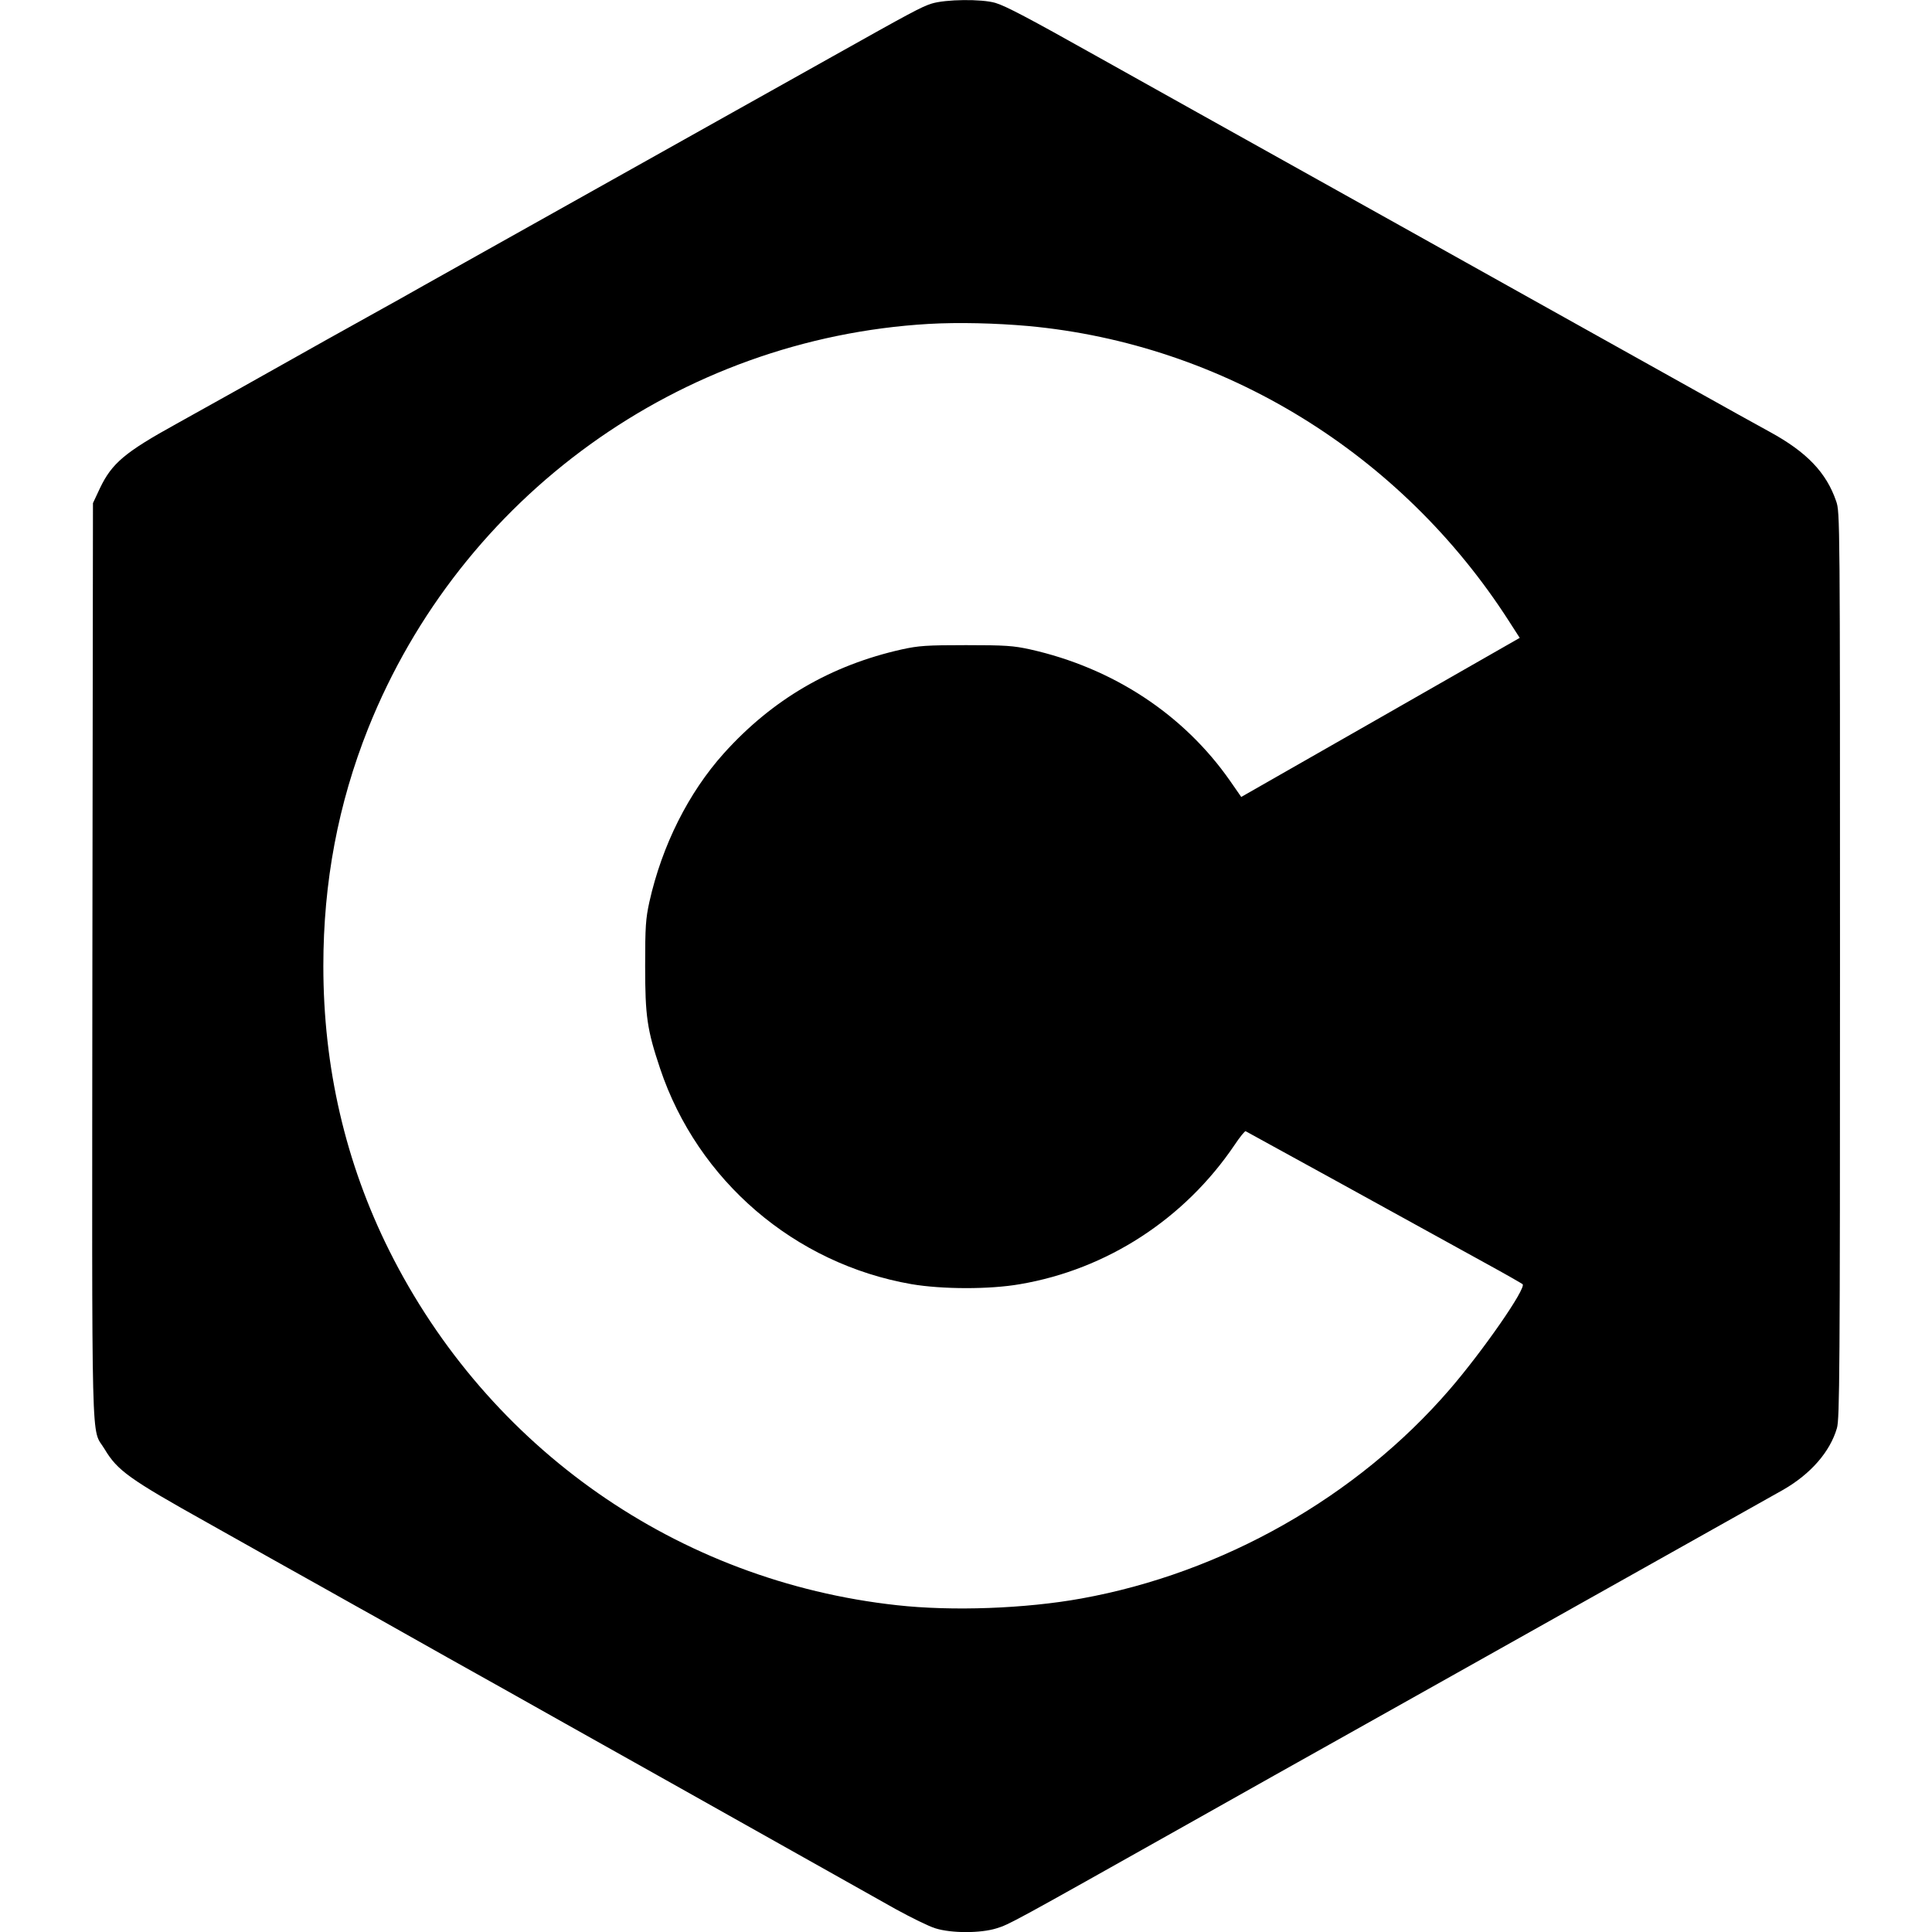
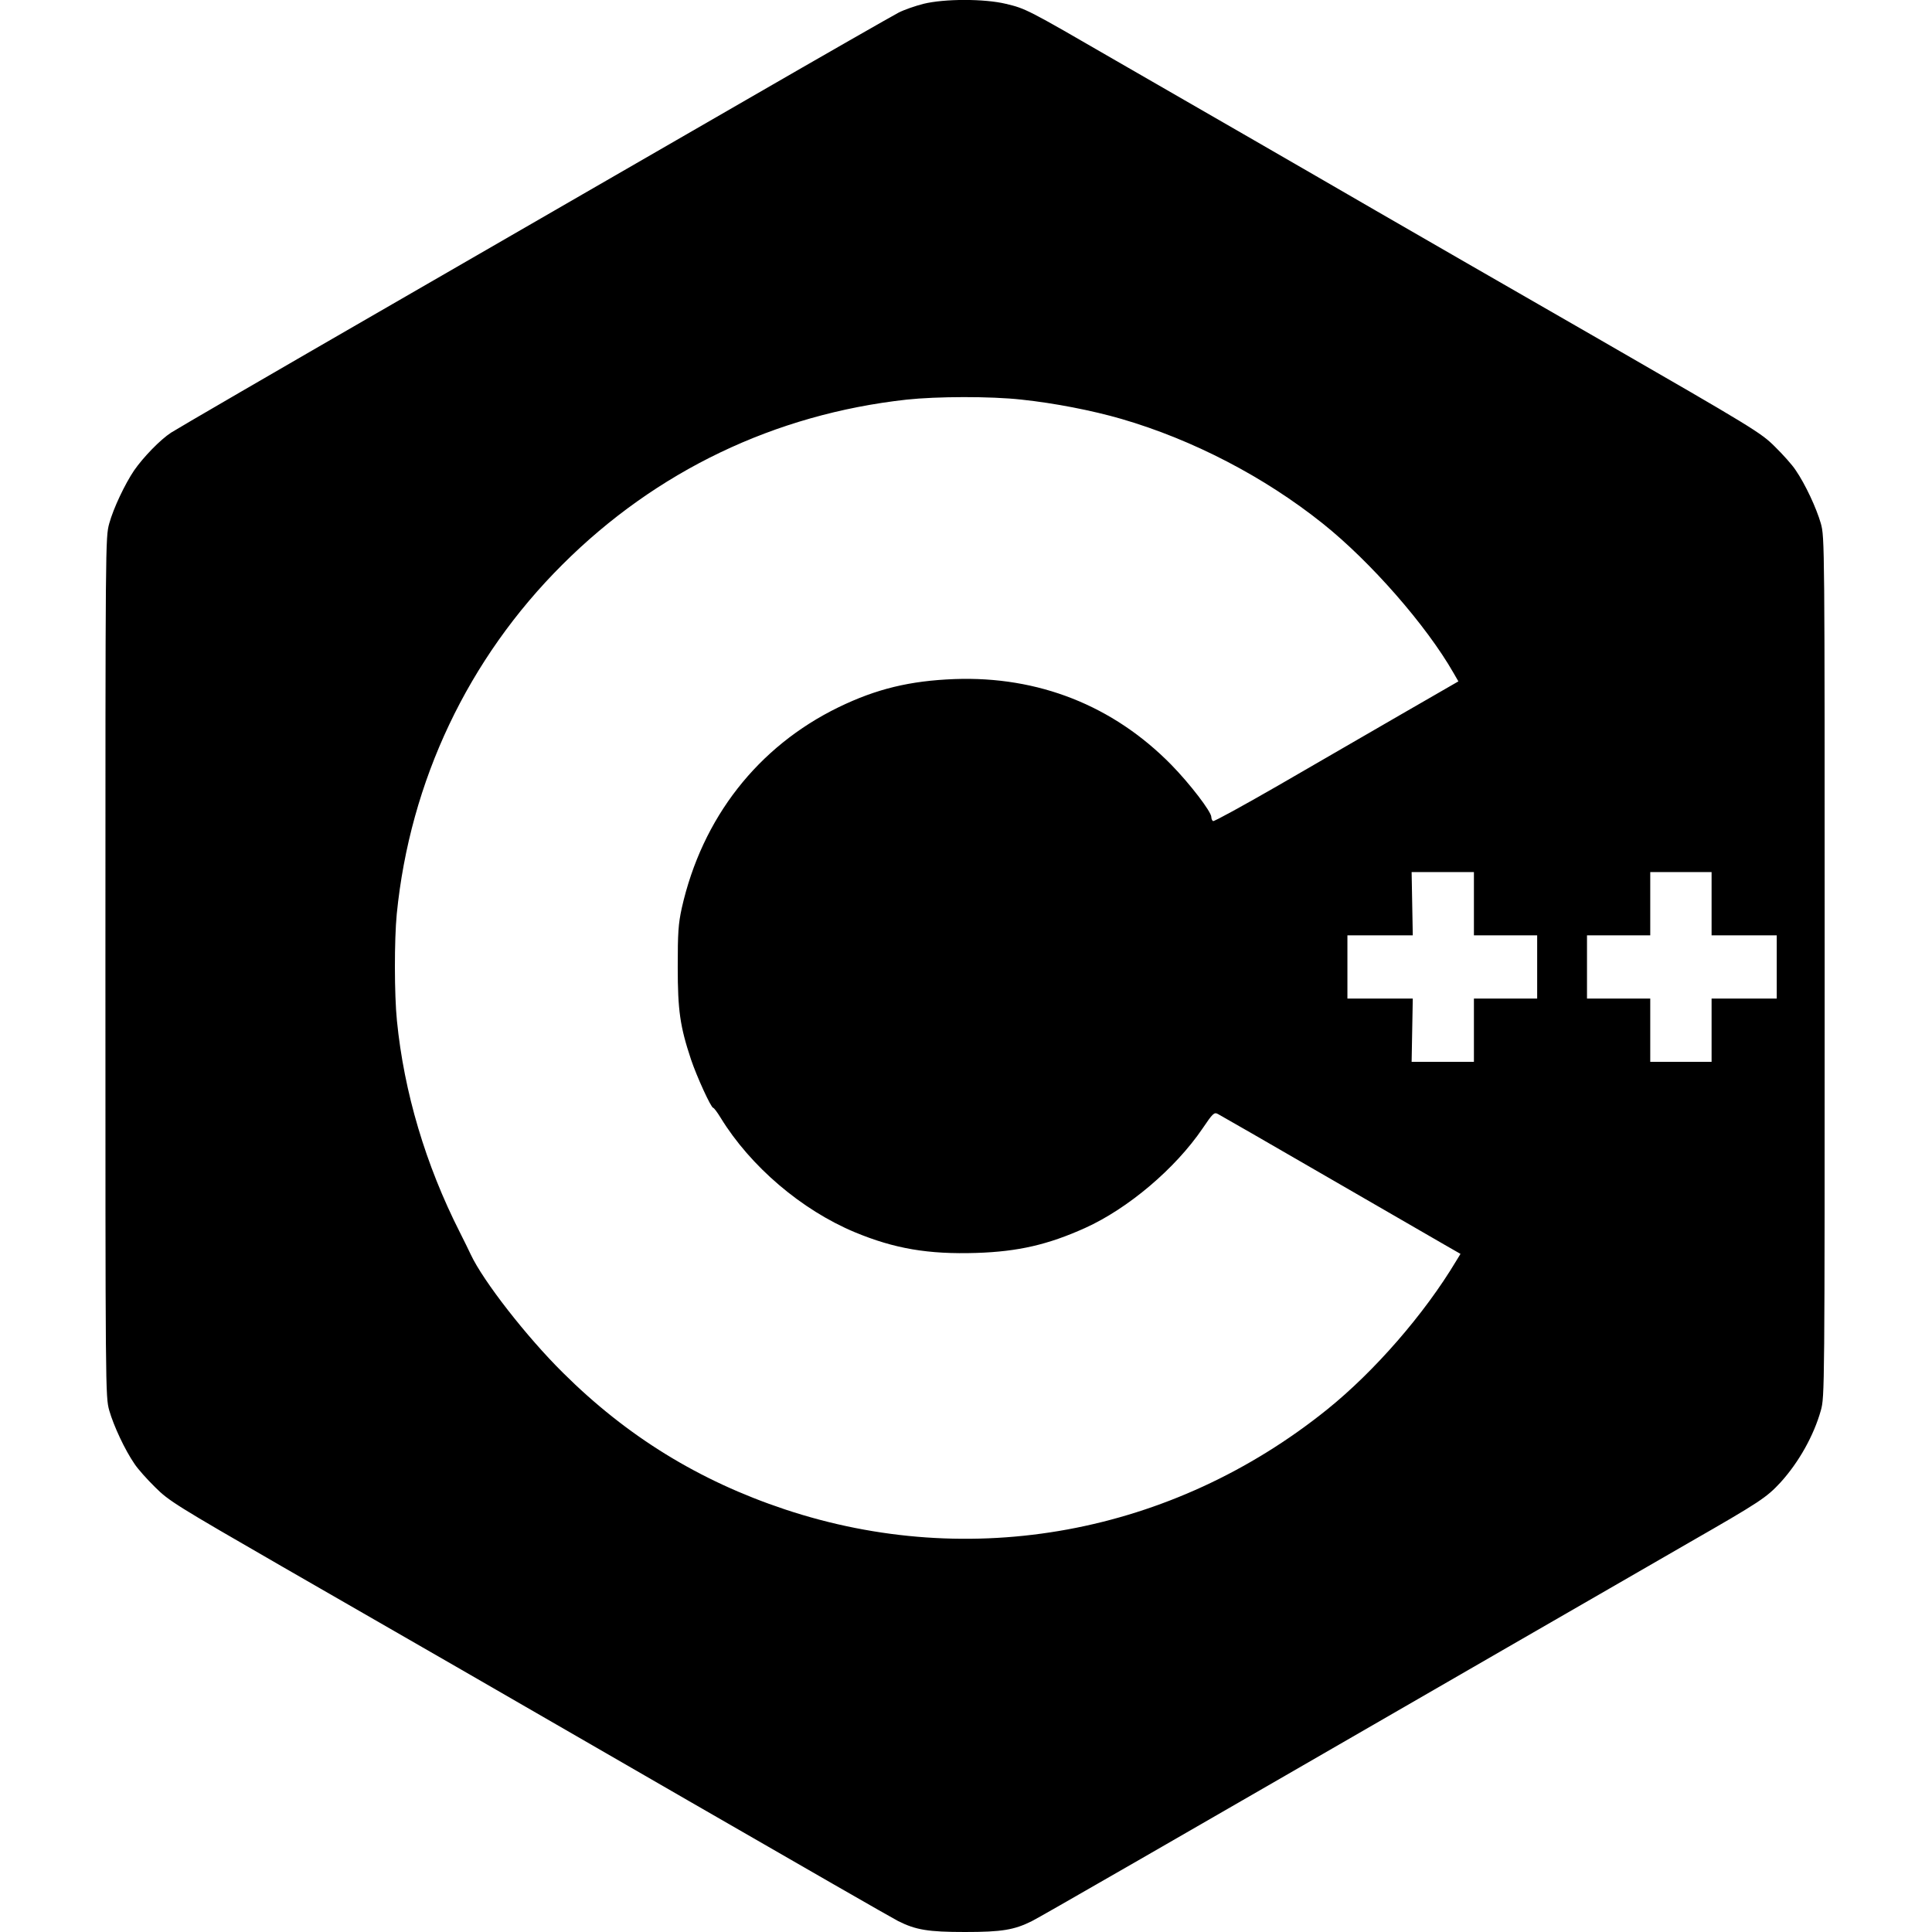
<svg xmlns="http://www.w3.org/2000/svg" version="1.0" width="1008pt" height="1008pt" viewBox="0 0 1008 1008" preserveAspectRatio="xMidYMid meet">
  <g transform="translate(0,1008) scale(0.1,-0.1)" fill="#000000" stroke="none">
-     <path d="M4860 10061 c-53 -17 -102 -43 -535 -286 -110 -62 -335 -188 -500 -280 -165 -92 -448 -251 -630 -353 -181 -101 -442 -248 -580 -325 -137 -77 -320 -179 -405 -227 -85 -48 -177 -100 -205 -115 -27 -15 -162 -90 -300 -167 -409 -230 -548 -308 -784 -439 -270 -149 -337 -206 -399 -335 l-37 -79 -3 -2390 c-2 -2656 -8 -2425 64 -2546 67 -112 129 -156 535 -383 206 -116 475 -267 599 -336 124 -70 248 -139 275 -154 28 -16 199 -112 380 -214 182 -101 458 -257 615 -345 157 -88 411 -231 565 -317 541 -304 1011 -568 1157 -650 82 -45 175 -91 209 -101 83 -26 235 -26 318 0 66 20 84 30 991 540 252 142 565 318 1195 671 385 216 828 465 985 553 157 88 413 232 570 320 157 88 321 180 365 205 142 82 243 197 279 321 14 49 16 282 16 2416 0 2338 0 2362 -20 2420 -51 149 -153 256 -345 361 -72 39 -242 134 -380 211 -249 139 -703 393 -865 483 -47 26 -200 112 -340 190 -140 78 -293 164 -340 190 -47 26 -240 134 -430 240 -190 106 -480 268 -645 360 -165 92 -394 220 -510 285 -362 203 -478 264 -532 280 -72 21 -260 19 -333 -4z m505 -1682 c1018 -94 1946 -664 2508 -1540 l56 -87 -726 -415 -727 -415 -59 85 c-242 346 -610 588 -1043 685 -87 19 -128 22 -334 22 -206 0 -247 -3 -334 -22 -371 -83 -676 -261 -929 -542 -185 -206 -323 -481 -389 -776 -19 -87 -22 -128 -22 -334 0 -262 10 -332 78 -535 196 -585 702 -1019 1312 -1125 159 -27 407 -28 566 0 453 77 858 340 1119 726 28 42 54 74 58 72 7 -3 841 -462 1256 -691 99 -54 184 -103 189 -107 21 -20 -209 -351 -382 -551 -484 -560 -1183 -956 -1920 -1089 -292 -53 -674 -67 -962 -35 -1143 125 -2133 817 -2649 1850 -229 459 -344 957 -344 1485 0 437 77 846 234 1240 484 1210 1626 2034 2924 2110 155 9 351 4 520 -11z" />
+     <path d="M4818 10060 c-43 -11 -101 -31 -130 -46 -29 -15 -388 -220 -798 -457 -410 -236 -1240 -716 -1845 -1065 -605 -349 -1123 -650 -1152 -669 -57 -37 -145 -128 -193 -197 -48 -71 -108 -197 -130 -277 -20 -73 -20 -90 -20 -2314 0 -2224 0 -2241 20 -2314 23 -80 81 -205 132 -279 17 -26 66 -81 108 -122 71 -71 110 -95 665 -415 824 -474 948 -545 2120 -1222 572 -330 1063 -612 1091 -626 92 -46 156 -57 349 -57 193 0 257 11 349 57 46 23 642 366 2481 1428 341 197 769 443 950 548 368 211 402 234 475 313 96 106 173 244 210 375 20 73 20 90 20 2314 0 2224 0 2241 -20 2314 -23 80 -81 205 -132 279 -17 26 -66 81 -108 122 -72 72 -111 96 -920 562 -465 267 -987 568 -1160 668 -173 100 -461 267 -640 370 -179 103 -500 288 -715 412 -468 271 -473 273 -577 298 -112 27 -320 27 -430 0z m512 -2065 c170 -18 367 -56 522 -101 371 -108 745 -302 1050 -546 249 -199 539 -530 681 -778 l26 -45 -307 -177 c-169 -98 -455 -263 -636 -368 -181 -104 -332 -187 -337 -184 -5 3 -9 12 -9 21 0 28 -112 174 -210 274 -303 308 -693 462 -1130 446 -233 -9 -407 -51 -605 -147 -421 -205 -712 -577 -818 -1048 -18 -83 -21 -128 -21 -307 0 -227 12 -310 69 -482 31 -92 105 -253 116 -253 4 0 22 -24 39 -52 155 -253 422 -481 700 -597 207 -86 383 -116 635 -108 217 7 373 43 566 130 224 101 471 310 613 519 54 80 61 86 80 76 12 -6 264 -151 561 -323 297 -172 577 -333 623 -360 l82 -47 -22 -36 c-167 -279 -427 -577 -674 -776 -809 -651 -1859 -844 -2829 -521 -447 149 -823 380 -1158 713 -189 187 -416 478 -481 617 -10 22 -36 74 -57 116 -179 353 -291 731 -328 1103 -14 138 -14 422 -1 557 69 694 372 1333 865 1824 489 488 1108 784 1795 860 158 17 438 18 600 0z m2360 -2630 l0 -165 165 0 165 0 0 -165 0 -165 -165 0 -165 0 0 -165 0 -165 -162 0 -163 0 3 165 3 165 -171 0 -170 0 0 165 0 165 170 0 171 0 -3 165 -3 165 163 0 162 0 0 -165z m1240 0 l0 -165 170 0 170 0 0 -165 0 -165 -170 0 -170 0 0 -165 0 -165 -160 0 -160 0 0 165 0 165 -165 0 -165 0 0 165 0 165 165 0 165 0 0 165 0 165 160 0 160 0 0 -165z" />
  </g>
</svg>
